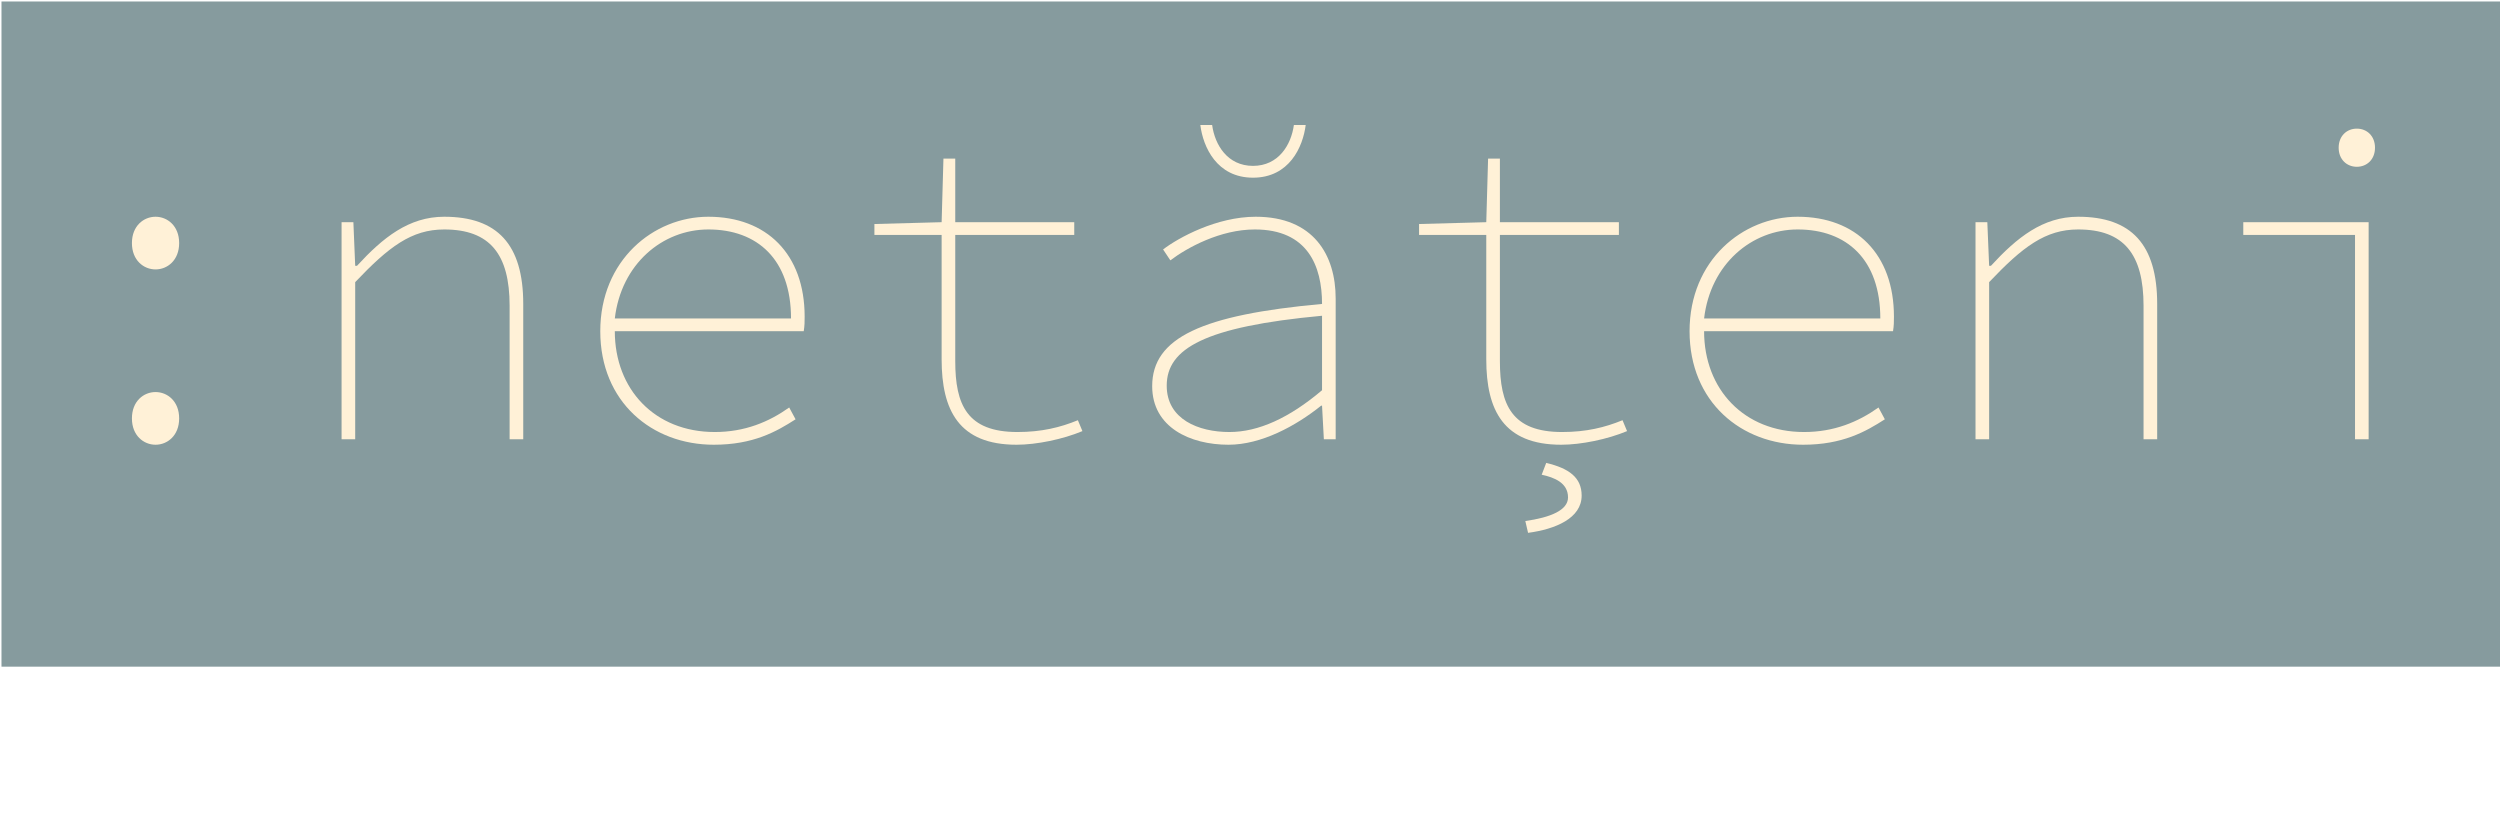
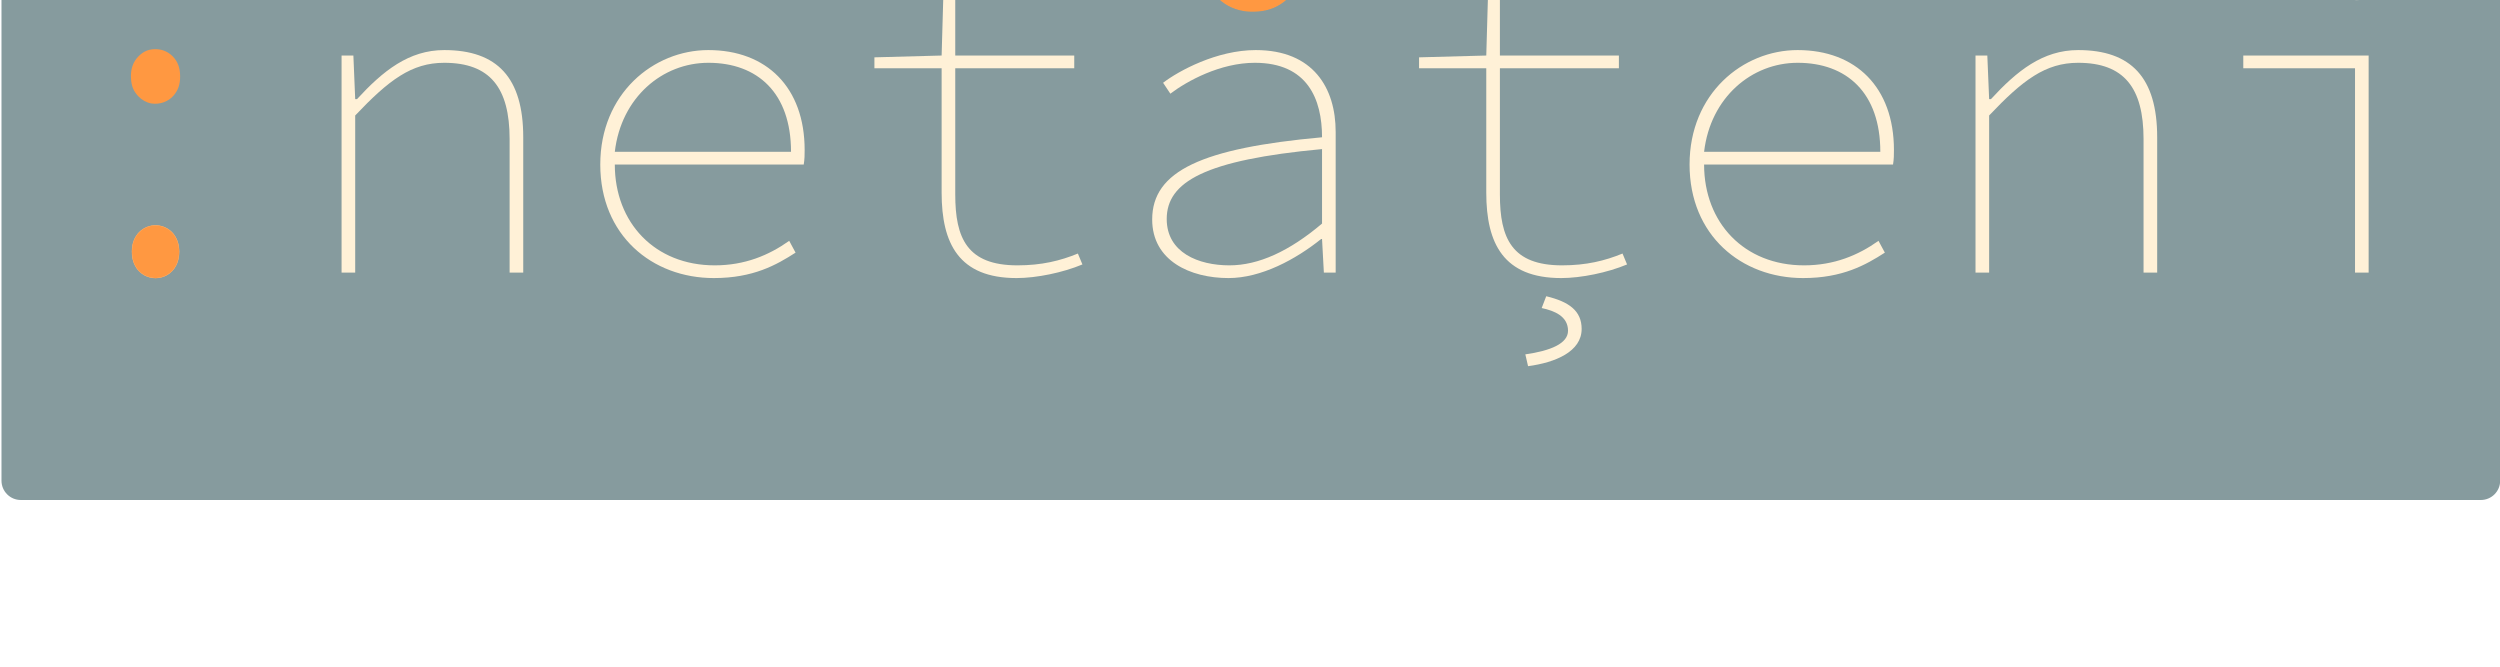
- <svg xmlns="http://www.w3.org/2000/svg" width="600" height="200" id="svg2" version="1.1">
+ <svg xmlns="http://www.w3.org/2000/svg" width="600" height="160" id="svg2" version="1.1">
  <defs id="defs4" />
-   <g id="layer1" transform="translate(0,-852.3622)">
-     <flowRoot xml:space="preserve" id="flowRoot2985" style="fill:black;stroke:none;stroke-opacity:1;stroke-width:1px;stroke-linejoin:miter;stroke-linecap:butt;fill-opacity:1;font-family:Sans;font-style:normal;font-weight:normal;font-size:40px;line-height:125%;letter-spacing:0px;word-spacing:0px">
+   <g id="layer1" transform="translate(0,-892.3622)">
+     <flowRoot xml:space="preserve" id="flowRoot2985" style="font-size:40px;font-style:normal;font-weight:normal;line-height:125%;letter-spacing:0px;word-spacing:0px;fill:#000000;fill-opacity:1;stroke:none;font-family:Sans">
      <flowRegion id="flowRegion2987">
        <rect id="rect2989" width="572.756" height="147.987" x="14.142" y="25.749" />
      </flowRegion>
      <flowPara id="flowPara2991" />
    </flowRoot>
-     <rect style="fill:#869b9e;fill-rule:nonzero;stroke:none;stroke-width:1px;stroke-linecap:butt;stroke-linejoin:miter;stroke-opacity:1;fill-opacity:1;opacity:1" id="rect3765" width="160" height="65" x="55" y="30" transform="translate(0,852.3622)" />
+     <rect style="fill:#869b9e;fill-opacity:1;fill-rule:nonzero;stroke:none" id="rect3765" width="160" height="65" x="55" y="30" transform="translate(0,852.3622)" />
    <path style="fill:#865f9e;fill-opacity:1;fill-rule:nonzero;stroke:none" d="m 55.129,62.442 0,-32.321 79.821,0 79.821,0 0,32.321 0,32.321 -79.821,0 -79.821,0 0,-32.321 z" id="path3832" transform="translate(0,852.3622)" />
-     <rect style="fill:#869b9e;fill-opacity:1;fill-rule:evenodd;stroke:#000000;stroke-width:0;stroke-linecap:butt;stroke-linejoin:miter;stroke-miterlimit:4;stroke-opacity:1;stroke-dasharray:none" id="rect3834" width="599.683" height="159.643" x="0.357" y="852.719" />
+     <rect style="fill:#869b9e;fill-opacity:1;fill-rule:evenodd;stroke:#000000;stroke-width:0;stroke-linecap:butt;stroke-linejoin:miter;stroke-miterlimit:4;stroke-opacity:1;stroke-dasharray:none" id="rect3834" width="599.683" height="159.643" x="0.357" y="852.719" ry="4.643" />
    <g transform="translate(-0.369375,846.1315)" style="font-size:109px;font-style:normal;font-variant:normal;font-weight:200;font-stretch:normal;text-align:justify;line-height:125%;letter-spacing:0px;word-spacing:0px;writing-mode:lr-tb;text-anchor:start;fill:#fff1d7;fill-opacity:1;stroke:none;font-family:Source Code Pro;-inkscape-font-specification:Source Code Pro Ultra-Light" id="flowRoot3836">
      <path d="m 32.032,64.571 c 0,4.142 2.834,6.322 5.668,6.322 2.834,0 5.668,-2.18 5.668,-6.322 0,-4.142 -2.834,-6.322 -5.668,-6.322 -2.834,0 -5.668,2.18 -5.668,6.322 m 0,42.074 c 0,4.142 2.834,6.322 5.668,6.322 2.834,0 5.668,-2.18 5.668,-6.322 0,-4.142 -2.834,-6.322 -5.668,-6.322 -2.834,0 -5.668,2.18 -5.668,6.322" id="path3858" />
      <path d="m 82.347,111.659 3.27,0 0,-37.714 c 8.066,-8.502 13.516,-12.644 21.364,-12.644 11.009,0 15.696,5.995 15.696,18.312 l 0,32.046 3.27,0 0,-32.482 c 0,-14.279 -6.213,-20.928 -18.966,-20.928 -8.502,0 -14.715,5.014 -20.928,11.772 l -0.436,0 -0.436,-10.464 -2.834,0 0,52.102" id="path3860" />
      <path d="m 144.435,85.717 c 0,17.004 12.426,27.25 27.25,27.25 9.483,0 15.042,-3.161 19.62,-6.104 l -1.526,-2.834 c -4.905,3.488 -10.682,5.886 -17.876,5.886 -14.388,0 -23.98,-10.246 -23.98,-24.198 l 45.344,0 c 0.218,-1.308 0.218,-2.398 0.218,-3.488 0,-15.042 -9.156,-23.98 -23.108,-23.98 -13.189,0 -25.942,10.464 -25.942,27.468 m 3.488,-3.052 c 1.526,-13.08 11.445,-21.364 22.454,-21.364 11.772,0 19.838,7.194 19.838,21.364 l -42.292,0" id="path3862" />
      <path d="m 226.36,92.475 c 0,12.208 4.142,20.492 17.985,20.492 4.796,0 11.118,-1.308 15.805,-3.27 l -1.09,-2.616 c -4.251,1.744 -8.72,2.834 -14.497,2.834 -12.099,0 -14.933,-6.54 -14.933,-17.004 l 0,-30.302 28.558,0 0,-3.052 -28.558,0 0,-15.26 -2.834,0 -0.436,15.26 -16.132,0.436 0,2.616 16.132,0 0,29.866" id="path3864" />
      <path d="m 276.894,98.906 c 0,9.919 9.156,14.061 18.312,14.061 7.848,0 16.132,-4.469 22.236,-9.374 l 0.218,0 0.436,8.066 2.834,0 0,-33.79 c 0,-10.464 -5.341,-19.62 -19.184,-19.62 -9.374,0 -18.53,5.014 -22.236,7.848 l 1.744,2.616 c 4.033,-3.052 11.99,-7.412 20.274,-7.412 12.644,0 16.132,8.72 16.132,17.876 -28.776,2.616 -40.766,8.066 -40.766,19.729 m 3.488,-0.109 c 0,-8.938 9.156,-14.17 37.278,-16.786 l 0,17.876 c -7.848,6.649 -15.26,10.028 -22.236,10.028 -7.412,0 -15.042,-3.052 -15.042,-11.118 m 20.71,-49.922 c 8.72,0 11.99,-7.412 12.644,-12.644 l -2.834,0 c -0.654,4.796 -3.706,9.81 -9.81,9.81 -6.104,0 -9.156,-5.014 -9.81,-9.81 l -2.834,0 c 0.654,5.232 3.924,12.644 12.644,12.644" id="path3866" />
      <path d="m 357.075,92.475 c 0,12.208 4.142,20.492 17.985,20.492 4.796,0 11.118,-1.308 15.805,-3.27 l -1.09,-2.616 c -4.251,1.744 -8.72,2.834 -14.497,2.834 -12.099,0 -14.933,-6.54 -14.933,-17.004 l 0,-30.302 28.558,0 0,-3.052 -28.558,0 0,-15.26 -2.834,0 -0.436,15.26 -16.132,0.436 0,2.616 16.132,0 0,29.866 m 14.388,24.852 -1.09,2.834 c 3.052,0.654 6.322,1.962 6.322,5.45 0,3.052 -4.142,4.796 -10.246,5.668 l 0.654,2.834 c 6.54,-0.872 12.862,-3.488 12.862,-8.938 0,-4.36 -3.052,-6.54 -8.502,-7.848" id="path3868" />
      <path d="m 405.865,85.717 c 0,17.004 12.426,27.25 27.25,27.25 9.483,0 15.042,-3.161 19.62,-6.104 l -1.526,-2.834 c -4.905,3.488 -10.682,5.886 -17.876,5.886 -14.388,0 -23.98,-10.246 -23.98,-24.198 l 45.344,0 c 0.218,-1.308 0.218,-2.398 0.218,-3.488 0,-15.042 -9.156,-23.98 -23.108,-23.98 -13.189,0 -25.942,10.464 -25.942,27.468 m 3.488,-3.052 c 1.526,-13.08 11.445,-21.364 22.454,-21.364 11.772,0 19.838,7.194 19.838,21.364 l -42.292,0" id="path3870" />
      <path d="m 474.492,111.659 3.27,0 0,-37.714 c 8.066,-8.502 13.516,-12.644 21.364,-12.644 11.009,0 15.696,5.995 15.696,18.312 l 0,32.046 3.27,0 0,-32.482 c 0,-14.279 -6.213,-20.928 -18.966,-20.928 -8.502,0 -14.715,5.014 -20.928,11.772 l -0.436,0 -0.436,-10.464 -2.834,0 0,52.102" id="path3872" />
      <path d="m 538.759,62.609 26.814,0 0,49.05 3.27,0 0,-52.102 -30.084,0 0,3.052 m 27.25,-16.35 c 2.398,0 4.36,-1.744 4.36,-4.578 0,-2.834 -1.962,-4.578 -4.36,-4.578 -2.398,0 -4.36,1.744 -4.36,4.578 0,2.834 1.962,4.578 4.36,4.578" id="path3874" />
    </g>
+     <path style="fill:#ff9841;fill-opacity:1;fill-rule:nonzero;stroke:#ff9841;stroke-width:0.675;stroke-linejoin:round;stroke-miterlimit:4;stroke-opacity:1;stroke-dasharray:none" d="m 36.358,64.491 c -1.047,-0.176 -2.162,-0.798 -2.946,-1.645 -1.102,-1.19 -1.537,-2.277 -1.639,-4.094 -0.117,-2.079 0.456,-3.746 1.723,-5.013 1.21,-1.21 2.435,-1.679 4.153,-1.589 1.358,0.071 2.586,0.629 3.561,1.616 1.161,1.177 1.68,2.597 1.683,4.61 0.003,1.774 -0.432,3.074 -1.43,4.272 -1.197,1.436 -3.204,2.16 -5.104,1.842 z" id="path3027" transform="translate(0,852.3622)" />
+     <path style="fill:#ff9841;fill-opacity:1;fill-rule:nonzero;stroke:#ff9841;stroke-width:0.119;stroke-linejoin:round;stroke-miterlimit:4;stroke-opacity:1;stroke-dasharray:none" d="m 36.914,106.708 c -1.088,-0.08 -2.189,-0.517 -3.044,-1.208 -1.472,-1.19 -2.244,-3.064 -2.186,-5.31 0.04,-1.576 0.462,-2.857 1.305,-3.966 0.185,-0.243 0.622,-0.689 0.877,-0.894 0.677,-0.545 1.447,-0.913 2.31,-1.104 0.686,-0.152 1.565,-0.153 2.288,-0.003 1.065,0.221 2.075,0.78 2.827,1.563 0.828,0.863 1.373,1.993 1.587,3.288 0.079,0.481 0.1,0.764 0.1,1.348 -1.55e-4,0.556 -0.018,0.808 -0.09,1.271 -0.167,1.076 -0.565,2.04 -1.182,2.866 -0.207,0.276 -0.763,0.834 -1.038,1.039 -0.878,0.656 -1.866,1.028 -2.948,1.11 -0.339,0.026 -0.459,0.026 -0.807,6e-5 l 0,1e-5 z" id="path3797" transform="translate(0,852.3622)" />
+     <path style="fill:#ff9841;fill-opacity:1;fill-rule:nonzero;stroke:#ff9841;stroke-width:0.477;stroke-linejoin:round;stroke-miterlimit:4;stroke-opacity:1;stroke-dasharray:none" d="m 298.457,42.399 c -5.242,-0.888 -8.941,-5.019 -10.158,-11.343 -0.101,-0.525 -0.184,-0.973 -0.184,-0.994 0,-0.022 0.616,-0.04 1.368,-0.04 1.348,0 1.369,0.003 1.408,0.199 0.653,3.259 1.606,5.266 3.312,6.971 1.689,1.689 3.584,2.508 6.051,2.617 2.241,0.099 4.204,-0.444 5.855,-1.62 0.672,-0.478 1.83,-1.677 2.325,-2.407 0.525,-0.774 1.181,-2.12 1.502,-3.086 0.217,-0.652 0.629,-2.369 0.629,-2.621 0,-0.029 0.618,-0.052 1.373,-0.052 l 1.373,0 -0.058,0.464 c -0.095,0.756 -0.608,2.696 -0.964,3.646 -1.561,4.161 -4.312,6.914 -7.955,7.959 -1.724,0.495 -4.056,0.617 -5.878,0.308 l 0,0 z" id="path3799" transform="translate(0,852.3622)" />
  </g>
</svg>
